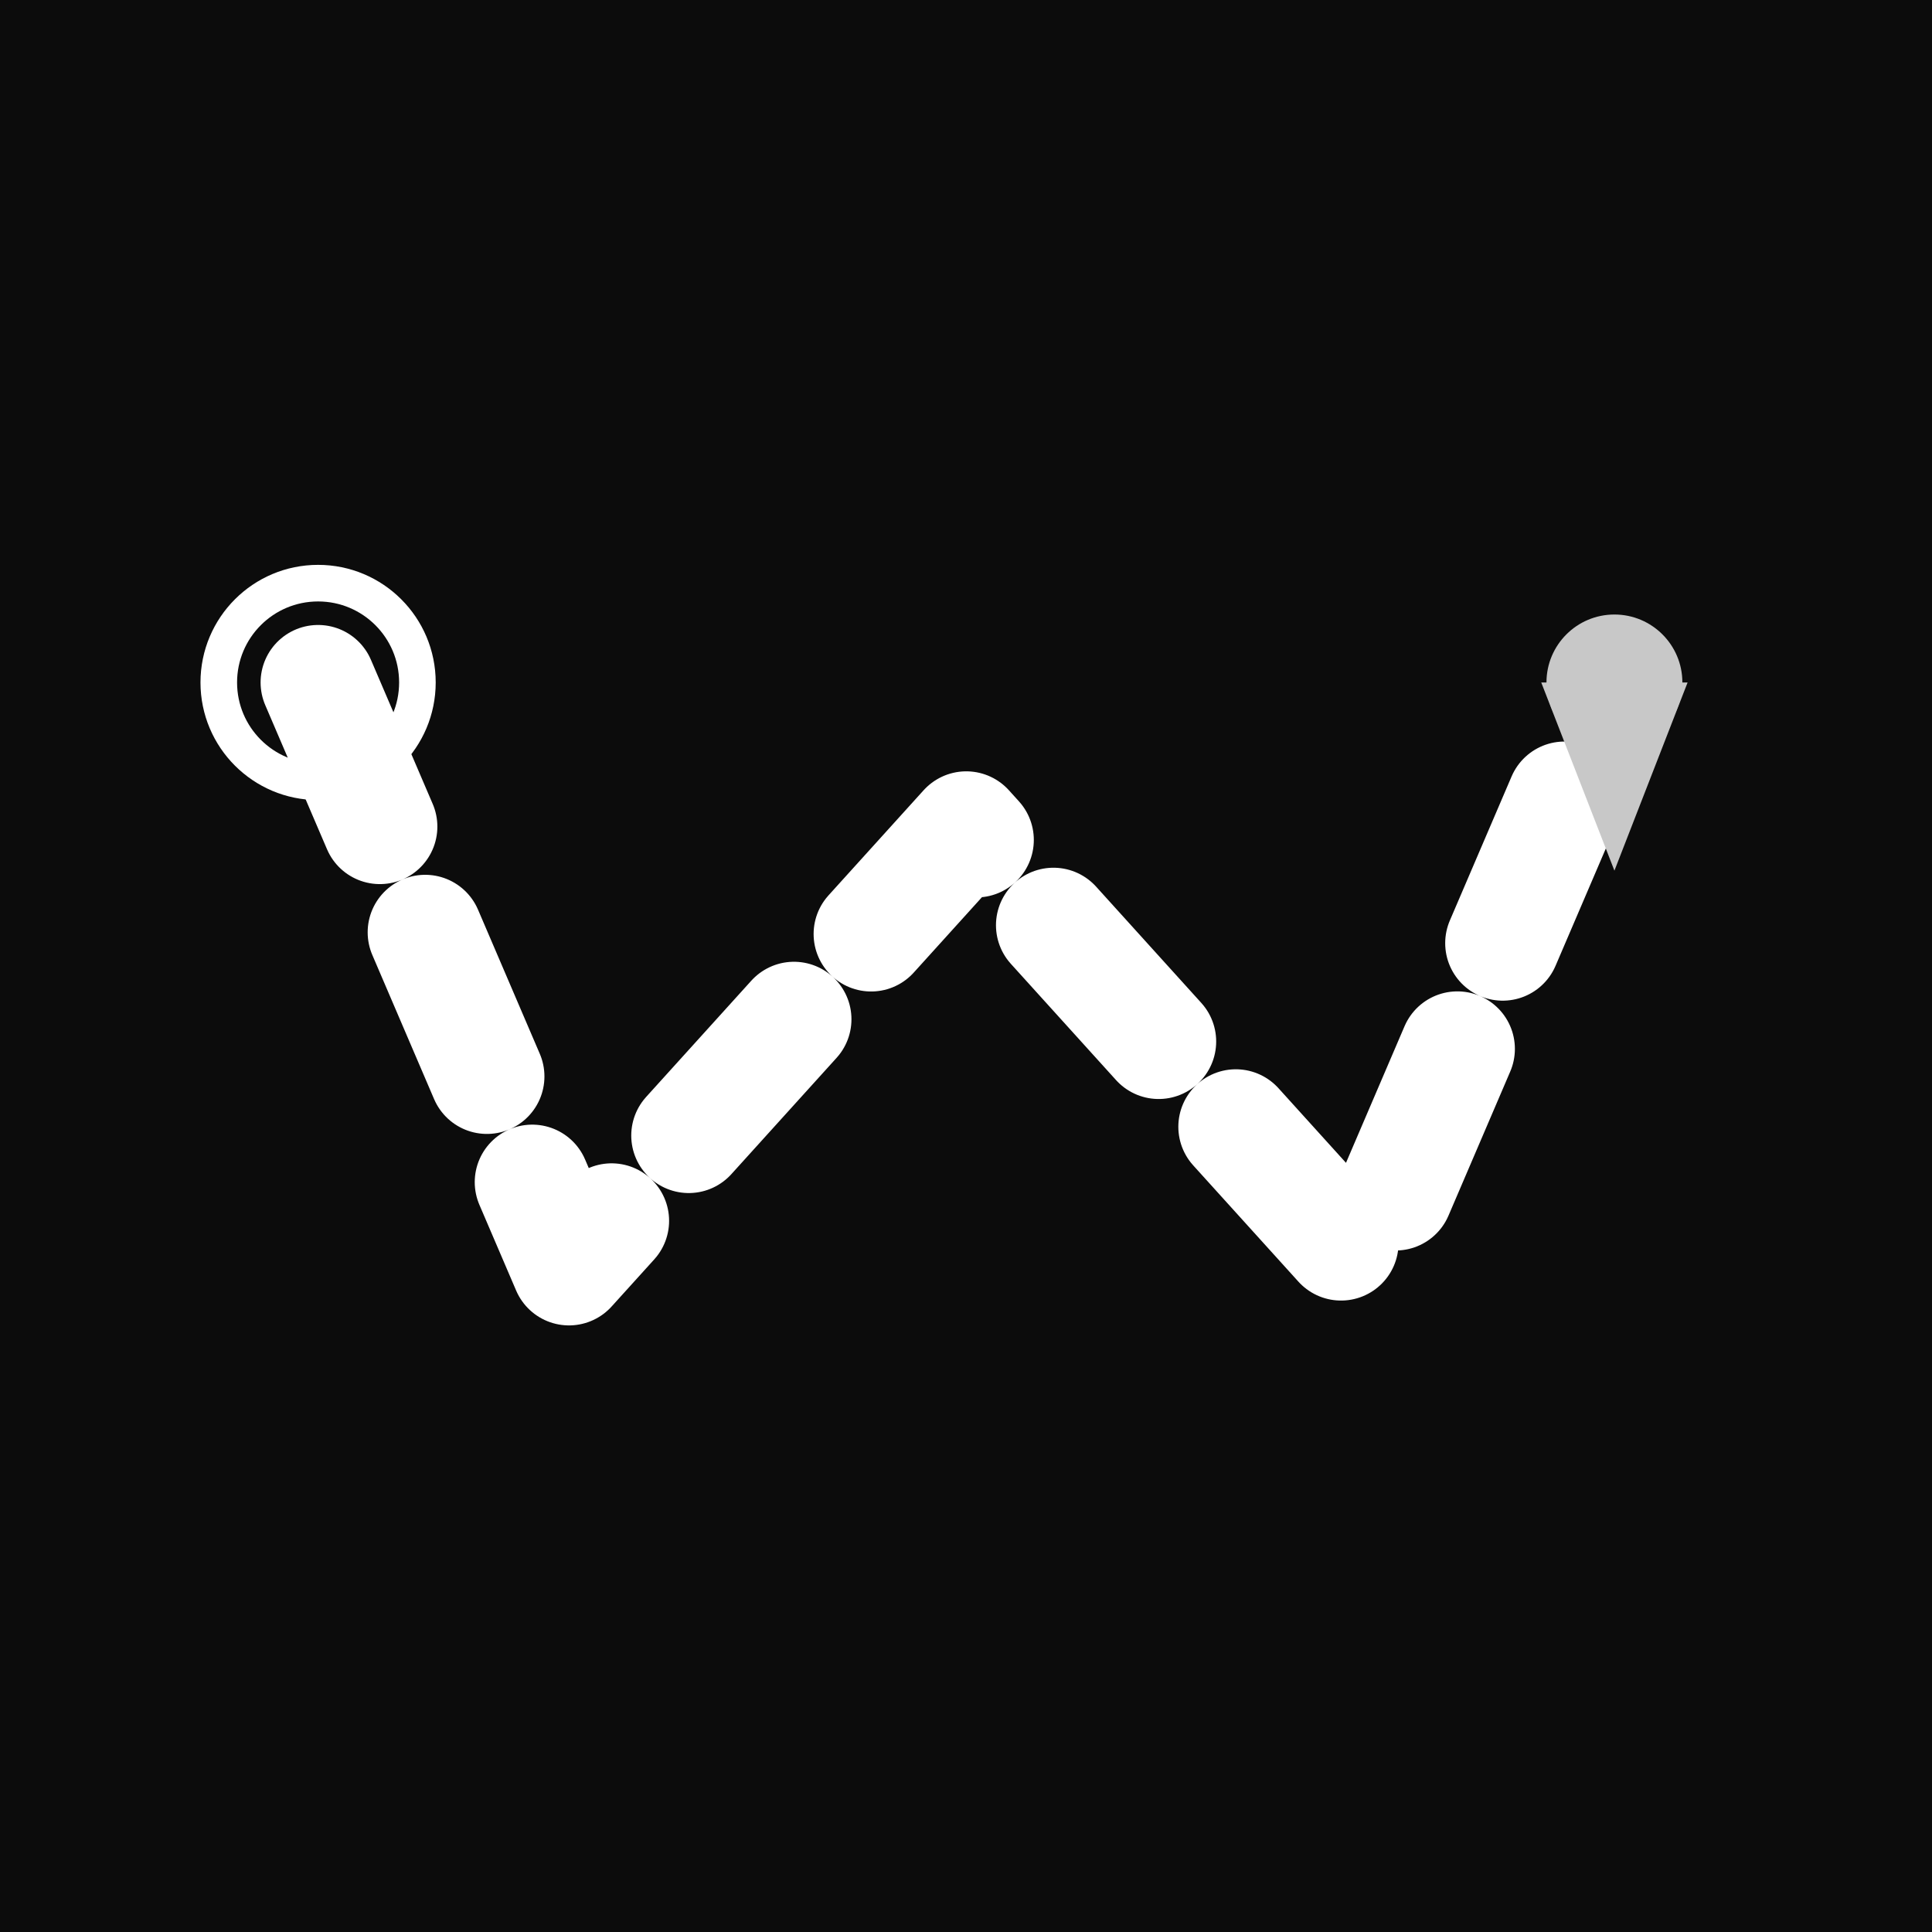
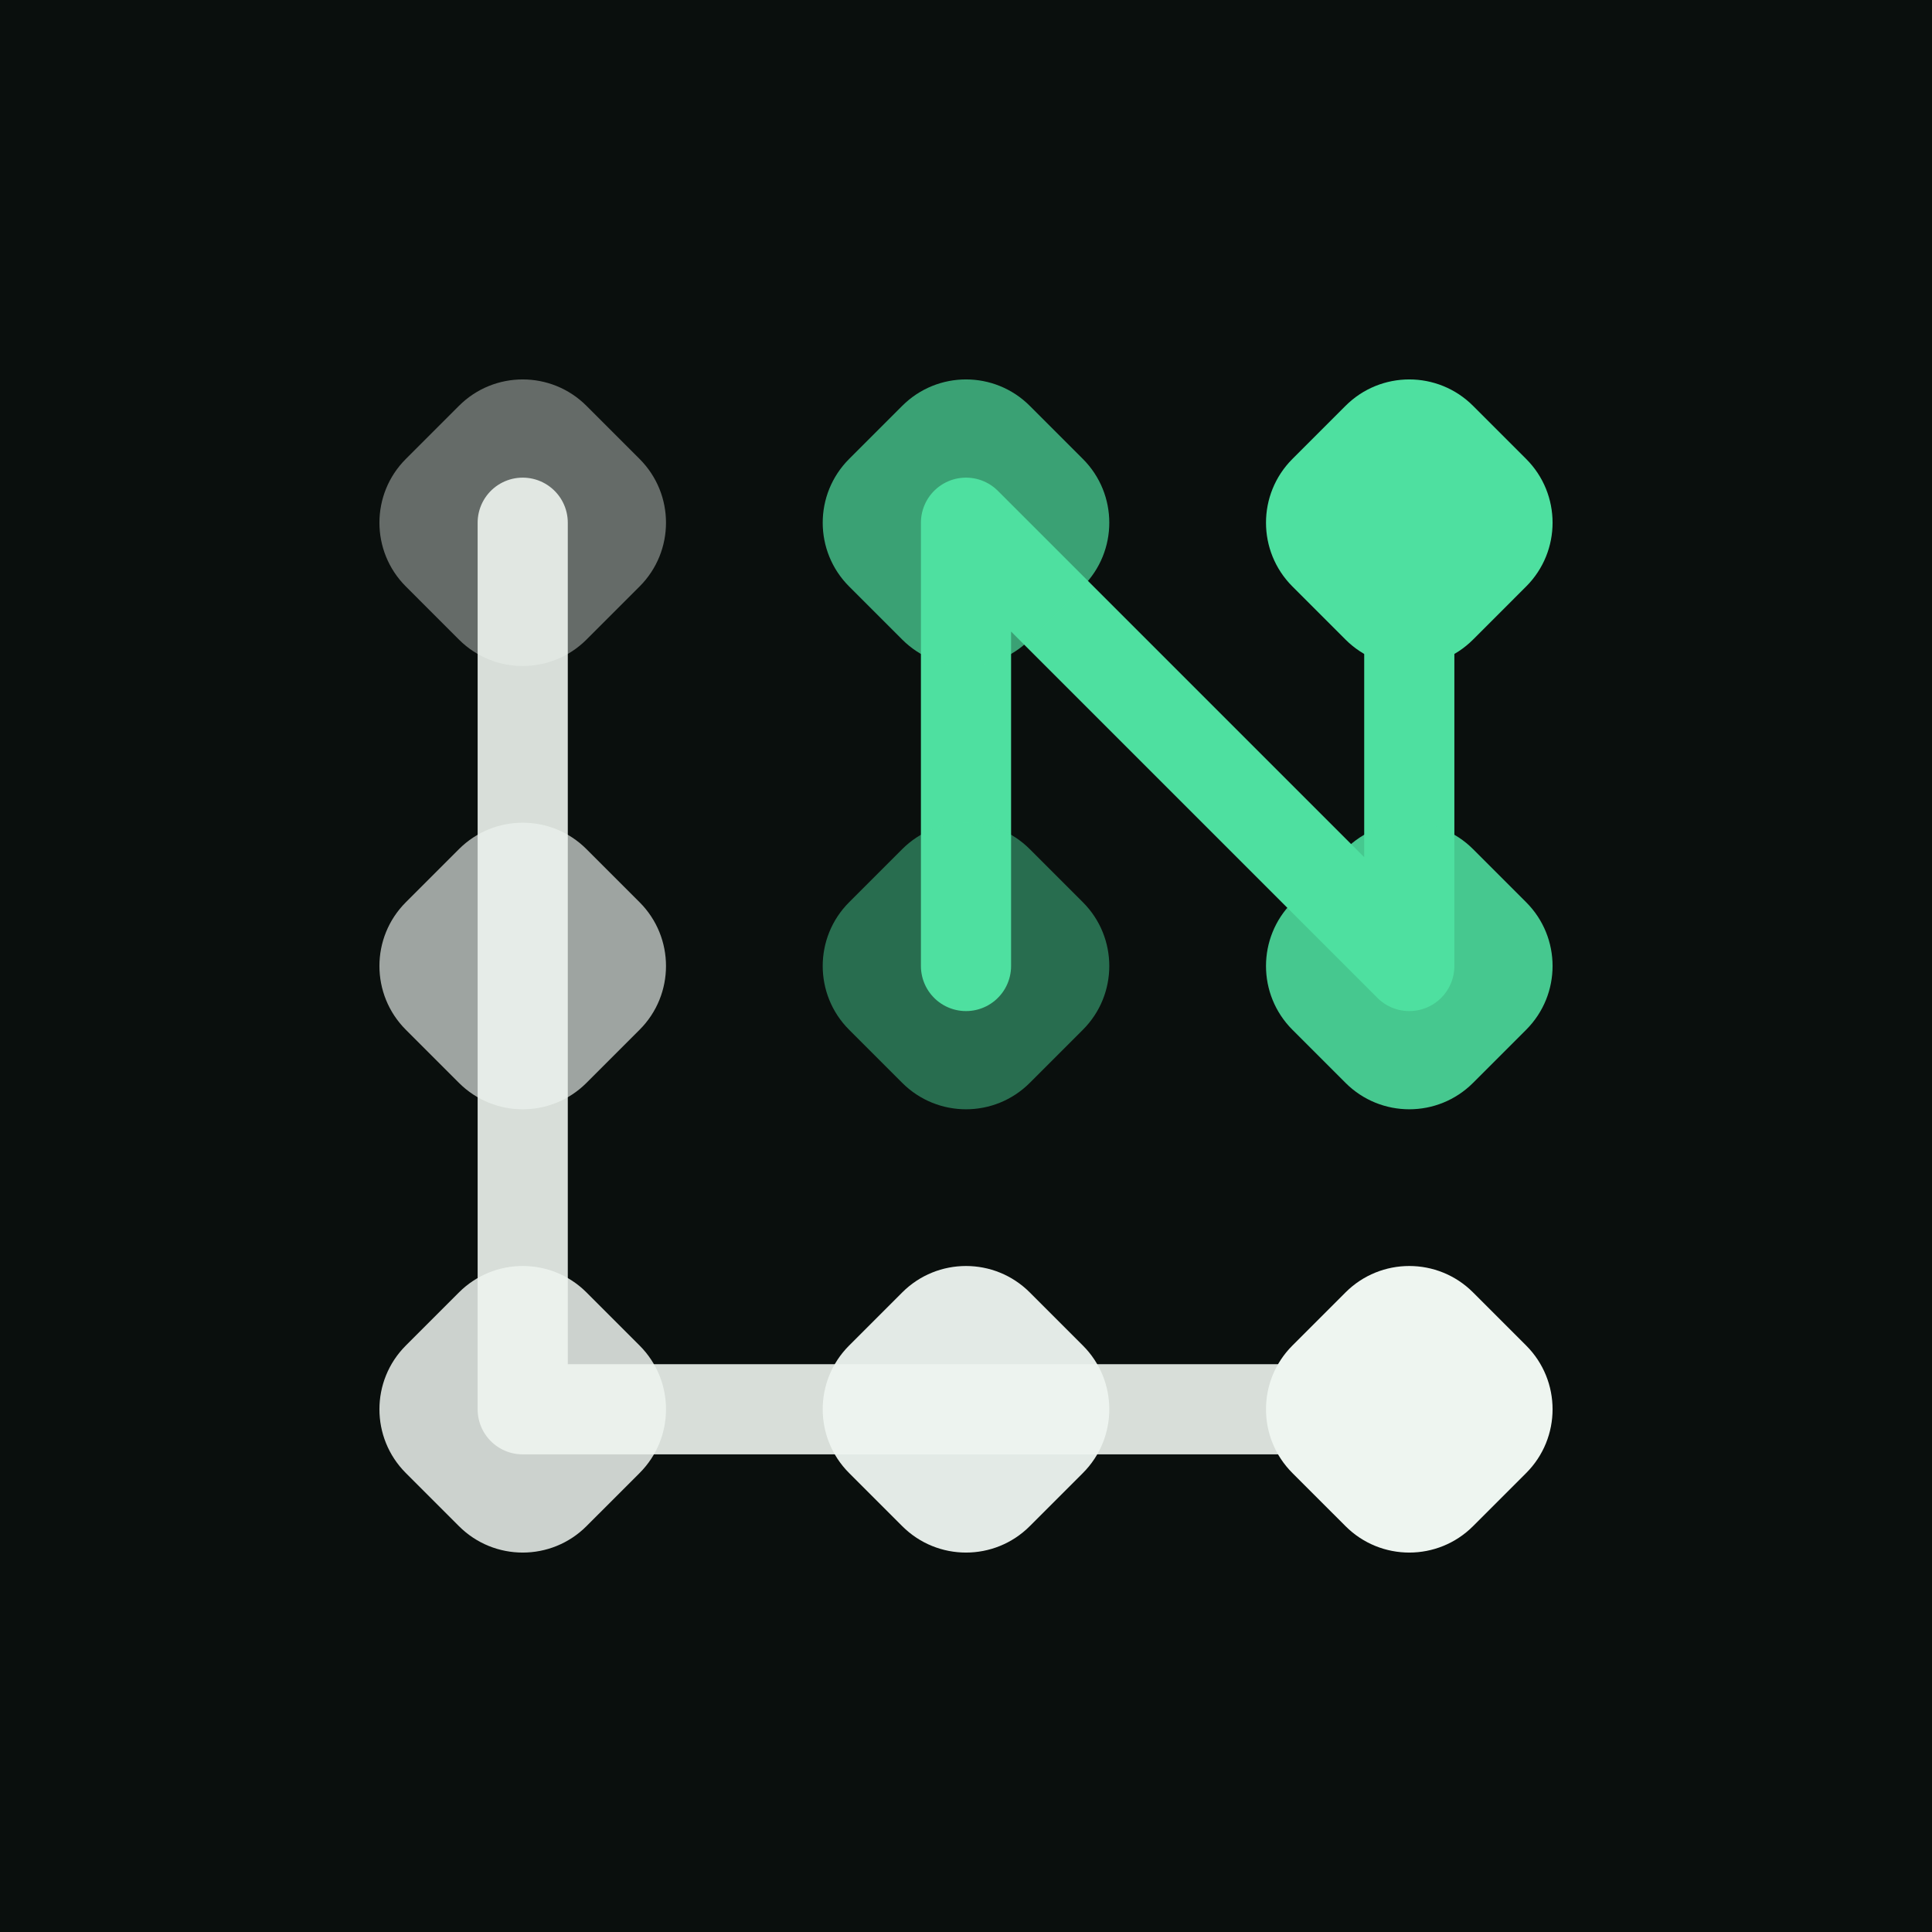
- <svg xmlns="http://www.w3.org/2000/svg" viewBox="0 0 180 180" role="img" aria-label="wherabouts apple touch icon">
-   <rect width="180" height="180" fill="#0C0C0C" />
-   <g transform="translate(16, 48) scale(0.974)">
-     <circle cx="14" cy="16" r="9.5" fill="none" stroke="#FFFFFF" stroke-width="3.5" />
-     <path d="M14,16 L38,72 L76,30 L114,72 L138,16" fill="none" stroke="#FFFFFF" stroke-width="11" stroke-linecap="round" stroke-linejoin="round" stroke-dasharray="15 11" />
-     <circle cx="138" cy="16" r="6.5" fill="#C8C8C8" />
-     <path d="M131,16 L145,16 L138,34 Z" fill="#C8C8C8" />
+ <svg xmlns="http://www.w3.org/2000/svg" viewBox="0 0 180 180" role="img" aria-label="locnative apple touch icon">
+   <rect width="180" height="180" fill="#0A0F0D" />
+   <g transform="translate(20,20) scale(1.4)">
+     <path d="M20.5,20.5 L20.5,50 L20.5,79.5 L50,79.5 L79.5,79.5" fill="none" stroke="#EEF5F0" stroke-width="6" stroke-linecap="round" stroke-linejoin="round" opacity="0.9" />
+     <path d="M50,50 L50,20.5 L79.5,50 L79.5,20.5" fill="none" stroke="#4EE0A0" stroke-width="6" stroke-linecap="round" stroke-linejoin="round" opacity="1.0" />
+     <g fill="#EEF5F0">
+       <rect x="12" y="12" width="17" height="17" rx="6" transform="rotate(45 20.5 20.5)" opacity="0.4" />
+       <rect x="12" y="41.5" width="17" height="17" rx="6" transform="rotate(45 20.5 50)" opacity="0.65" />
+       <rect x="12" y="71" width="17" height="17" rx="6" transform="rotate(45 20.5 79.5)" opacity="0.85" />
+       <rect x="41.5" y="71" width="17" height="17" rx="6" transform="rotate(45 50 79.5)" opacity="0.95" />
+       <rect x="71" y="71" width="17" height="17" rx="6" transform="rotate(45 79.5 79.5)" />
+     </g>
+     <g fill="#4EE0A0">
+       <rect x="41.5" y="41.5" width="17" height="17" rx="6" transform="rotate(45 50 50)" opacity="0.45" />
+       <rect x="41.5" y="12" width="17" height="17" rx="6" transform="rotate(45 50 20.5)" opacity="0.7" />
+       <rect x="71" y="41.5" width="17" height="17" rx="6" transform="rotate(45 79.5 50)" opacity="0.88" />
+       <rect x="71" y="12" width="17" height="17" rx="6" transform="rotate(45 79.5 20.5)" />
+     </g>
  </g>
</svg>
